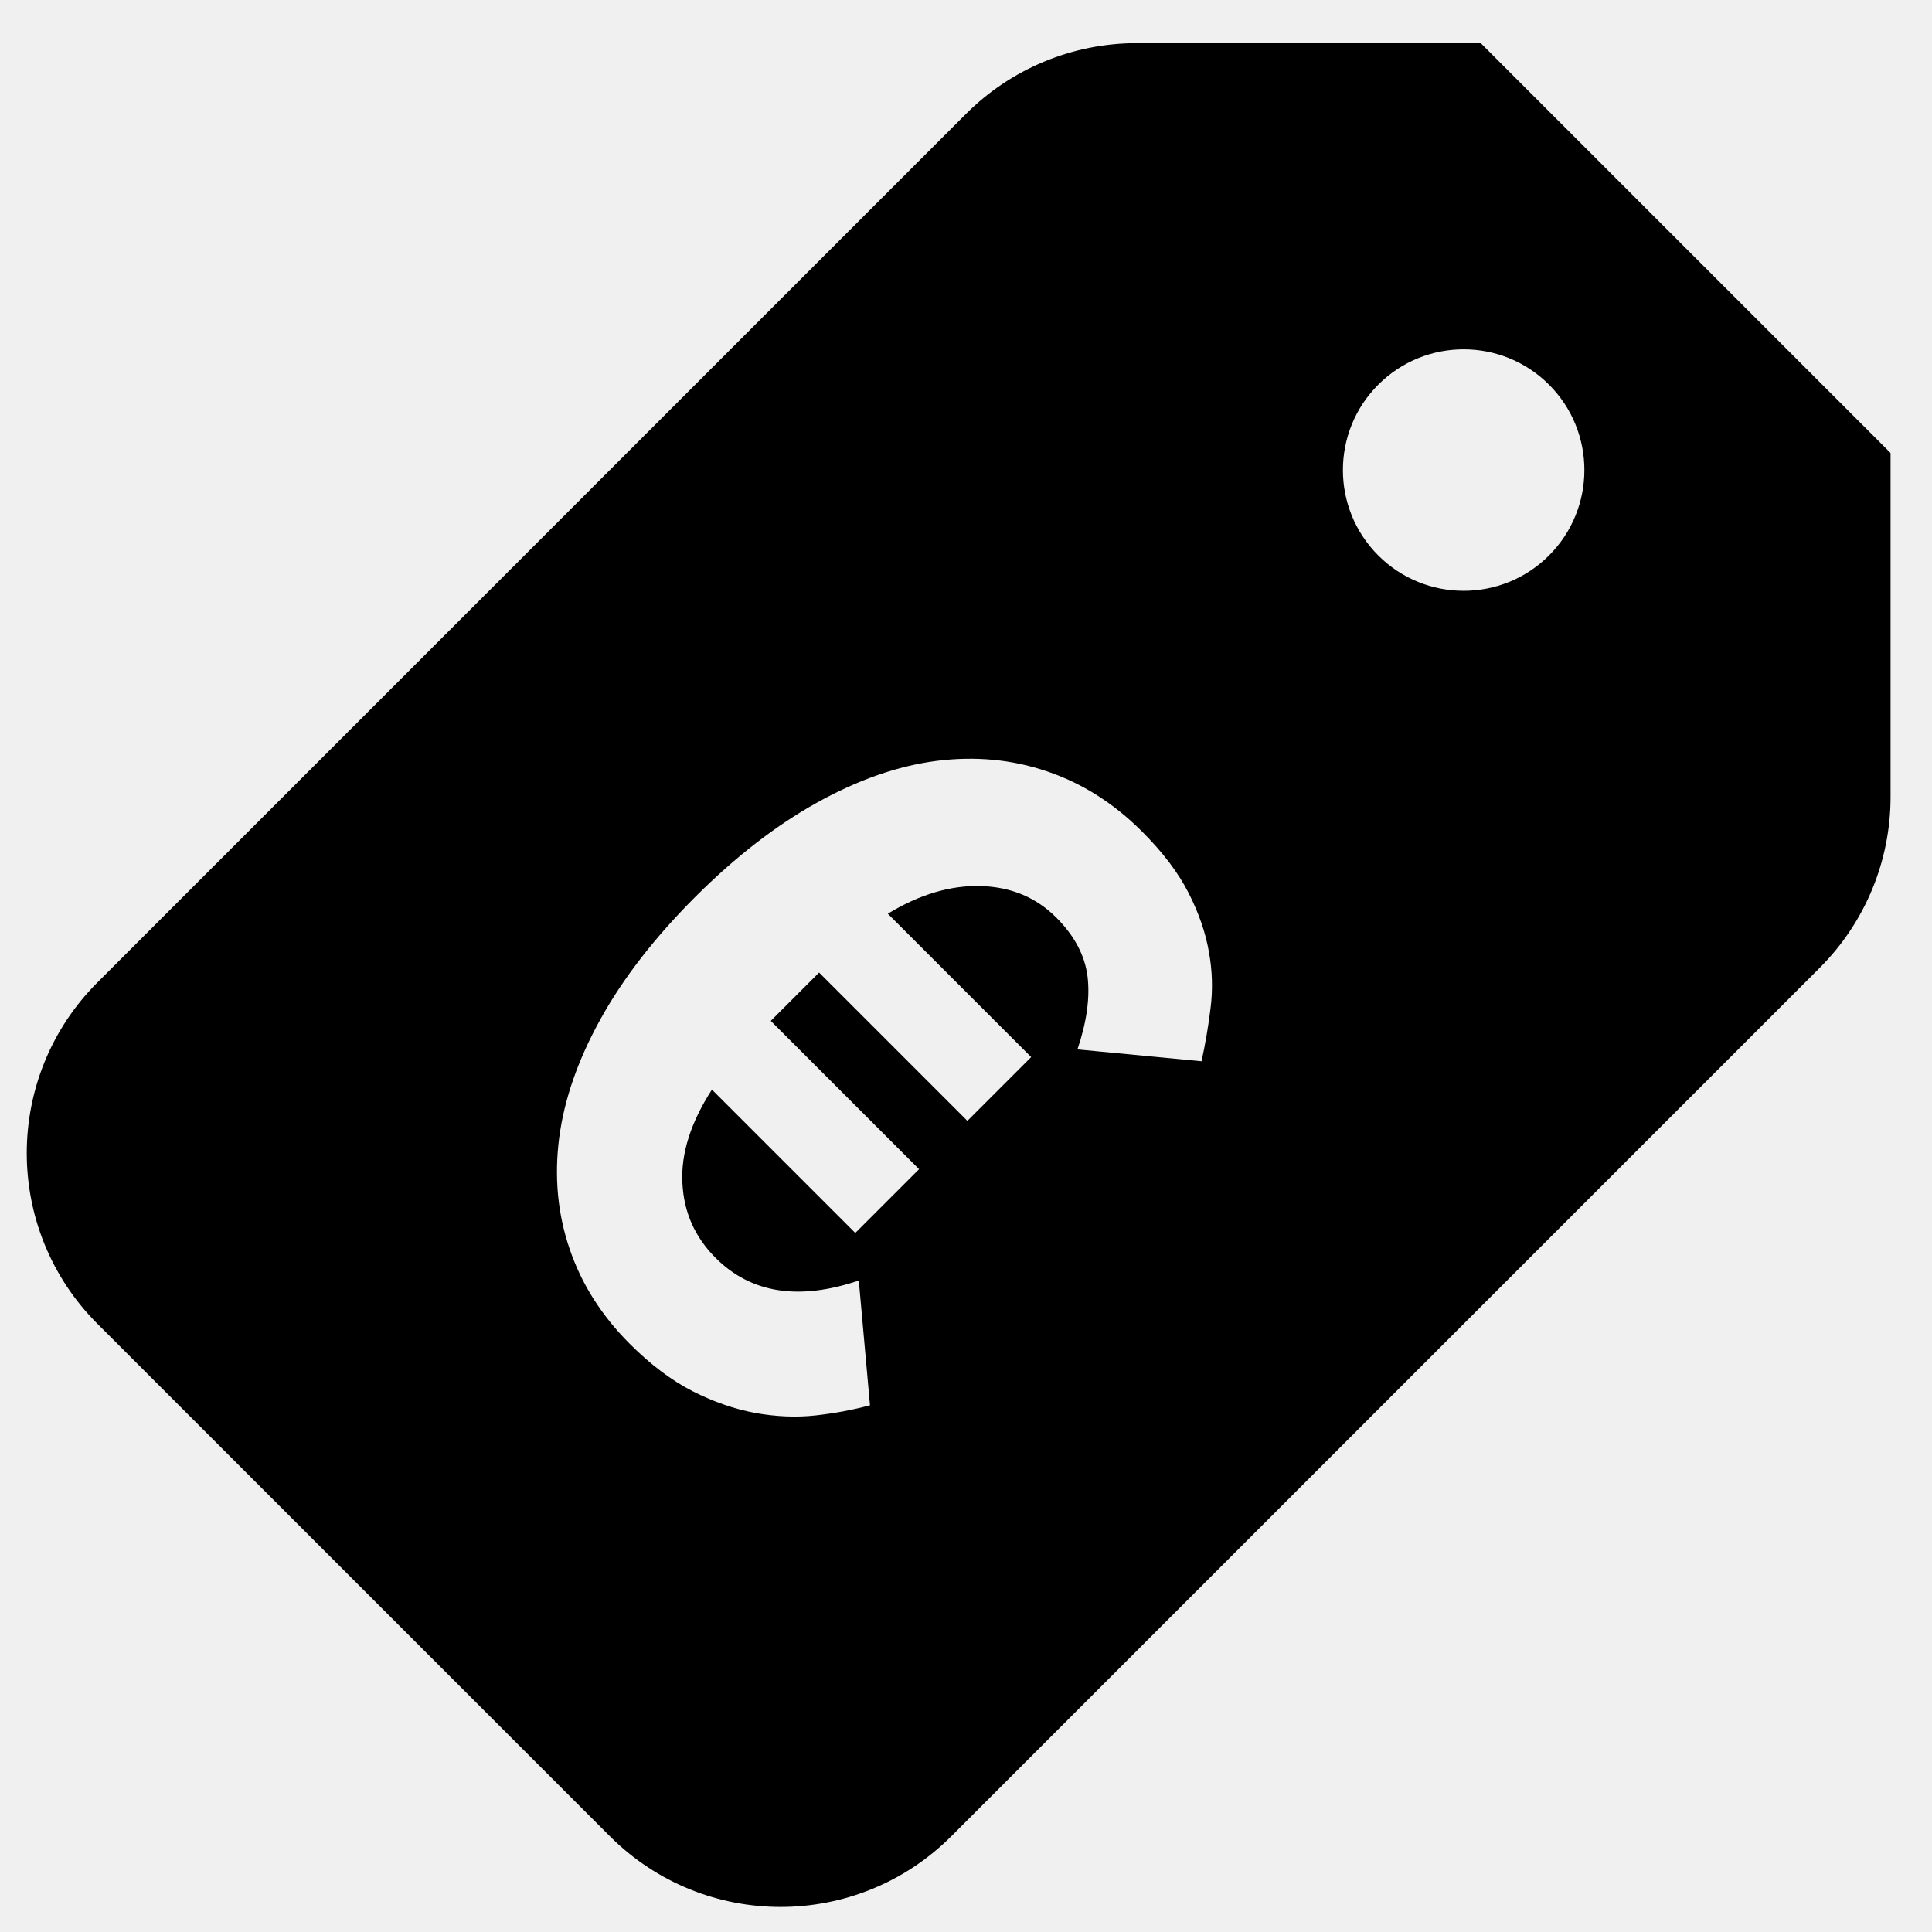
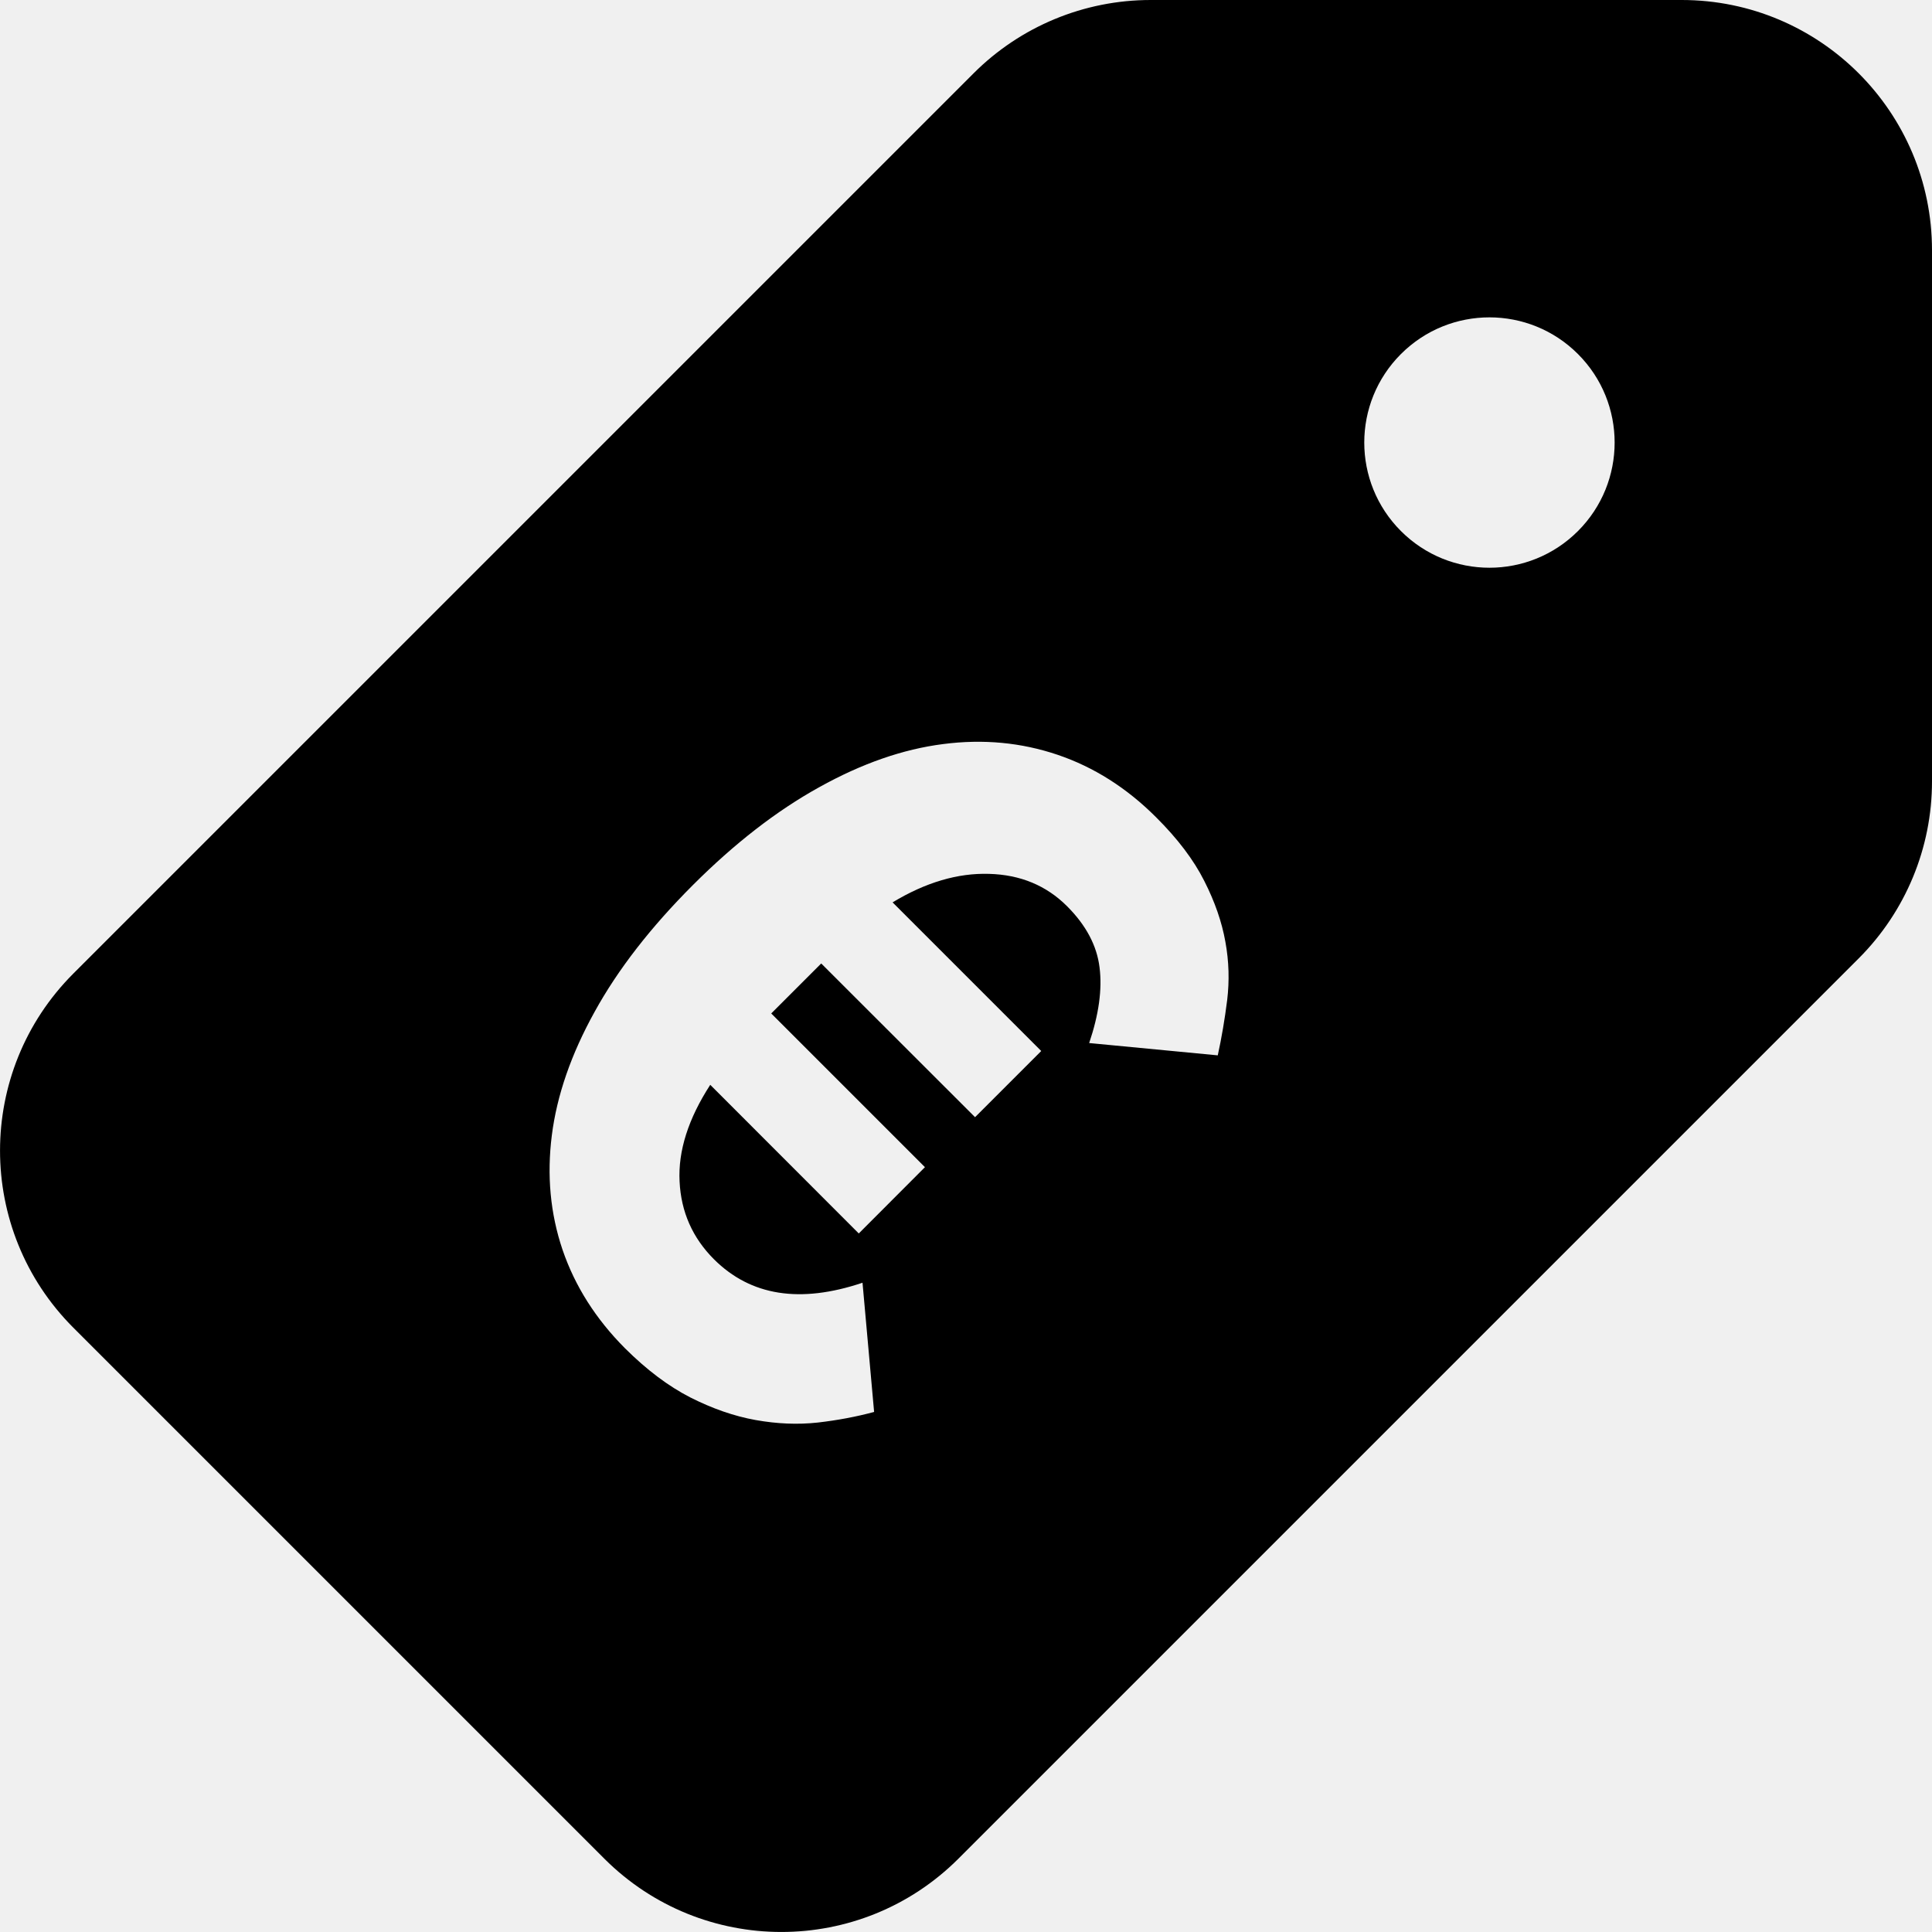
- <svg xmlns="http://www.w3.org/2000/svg" xmlns:xlink="http://www.w3.org/1999/xlink" width="1em" height="1em" viewBox="0 0 16 16" version="1.1">
-   <defs>
-     <rect id="path-1" x="0" y="-4.54747351e-13" width="16" height="16" />
-   </defs>
-   <g id="⚛️-Atoms/icons/plan" stroke="none" stroke-width="1" fill="none" fill-rule="evenodd">
-     <mask id="mask-2" fill="white">
-       <use xlink:href="#path-1" />
-     </mask>
-     <g id="Bounding-box" />
-     <path d="M10.414,-0.986 L13.414,2.014 C13.789,2.389 14,2.898 14,3.428 L14,13.6 C14,14.705 13.105,15.6 12,15.6 L6,15.6 C4.895,15.6 4,14.705 4,13.6 L4,3.428 C4,2.898 4.211,2.389 4.586,2.014 L7.586,-0.986 C8.367,-1.767 9.633,-1.767 10.414,-0.986 Z M9.234,6.6 C8.903,6.6 8.6,6.668 8.325,6.804 C8.05,6.939 7.814,7.135 7.617,7.389 C7.42,7.644 7.268,7.959 7.161,8.333 C7.054,8.707 7,9.129 7,9.6 C7,10.076 7.054,10.5 7.161,10.871 C7.268,11.243 7.42,11.556 7.617,11.811 C7.814,12.065 8.05,12.261 8.325,12.396 C8.6,12.532 8.903,12.6 9.234,12.6 C9.477,12.6 9.692,12.57 9.88,12.509 C10.067,12.448 10.232,12.367 10.376,12.268 C10.519,12.168 10.641,12.056 10.741,11.931 C10.841,11.806 10.927,11.68 11,11.553 L10.204,10.888 C9.971,11.359 9.647,11.594 9.234,11.594 C8.99,11.594 8.779,11.513 8.599,11.349 C8.418,11.186 8.294,10.946 8.226,10.63 L9.905,10.63 L9.905,9.883 L8.168,9.883 L8.168,9.317 L9.905,9.317 L9.905,8.57 L8.226,8.57 C8.299,8.27 8.427,8.035 8.609,7.863 C8.792,7.691 9,7.606 9.234,7.606 C9.448,7.606 9.624,7.66 9.763,7.768 C9.901,7.876 10.024,8.038 10.131,8.254 L10.927,7.597 C10.849,7.475 10.763,7.353 10.668,7.232 C10.573,7.11 10.46,7.003 10.328,6.912 C10.197,6.82 10.043,6.745 9.865,6.687 C9.687,6.629 9.477,6.6 9.234,6.6 Z M9,1.6 C8.448,1.6 8,2.048 8,2.6 C8,3.152 8.448,3.6 9,3.6 C9.552,3.6 10,3.152 10,2.6 C10,2.048 9.552,1.6 9,1.6 Z" id="Combined-Shape" fill="currentColor" mask="url(#mask-2)" transform="translate(9, 7.0142) rotate(45) translate(-9, -7.0142)" />
+ <svg xmlns="http://www.w3.org/2000/svg" width="1em" height="1em" viewBox="0 0 16 16">
+   <g fill="none" fill-rule="evenodd">
+     <path fill="currentColor" d="M16,2.073 L16,6.471 C16,7.021 15.782,7.548 15.393,7.937 L7.937,15.393 C7.127,16.202 5.815,16.202 5.005,15.393 L0.607,10.995 C-0.202,10.185 -0.202,8.873 0.607,8.063 L8.063,0.607 C8.452,0.218 8.979,0 9.529,0 L13.927,0 C15.072,0 16,0.928 16,2.073 Z M9.574,6.768 C9.332,6.526 9.06,6.353 8.759,6.251 C8.458,6.149 8.142,6.119 7.811,6.162 C7.479,6.204 7.137,6.323 6.785,6.519 C6.432,6.714 6.083,6.985 5.738,7.33 C5.389,7.679 5.117,8.029 4.924,8.38 C4.73,8.73 4.612,9.071 4.57,9.402 C4.528,9.734 4.557,10.05 4.659,10.351 C4.762,10.652 4.934,10.923 5.176,11.166 C5.355,11.344 5.535,11.48 5.717,11.573 C5.899,11.665 6.079,11.728 6.257,11.76 C6.436,11.792 6.607,11.799 6.772,11.781 C6.936,11.762 7.092,11.733 7.239,11.693 L7.143,10.623 C6.626,10.797 6.217,10.732 5.913,10.429 C5.735,10.251 5.64,10.036 5.628,9.784 C5.615,9.532 5.7,9.265 5.882,8.984 L7.112,10.215 L7.66,9.666 L6.387,8.393 L6.801,7.979 L8.075,9.252 L8.623,8.704 L7.392,7.473 C7.665,7.308 7.931,7.229 8.191,7.237 C8.451,7.244 8.666,7.334 8.837,7.505 C8.994,7.662 9.084,7.831 9.106,8.012 C9.129,8.193 9.1,8.402 9.02,8.638 L10.085,8.74 C10.117,8.594 10.143,8.441 10.163,8.282 C10.182,8.123 10.178,7.962 10.148,7.799 C10.119,7.636 10.061,7.468 9.973,7.295 C9.886,7.122 9.753,6.946 9.574,6.768 Z M13.068,2.932 C12.663,2.527 12.007,2.527 11.602,2.932 C11.197,3.337 11.197,3.993 11.602,4.398 C12.007,4.803 12.663,4.803 13.068,4.398 C13.473,3.993 13.473,3.337 13.068,2.932 Z" mask="url(#b)" />
  </g>
</svg>
